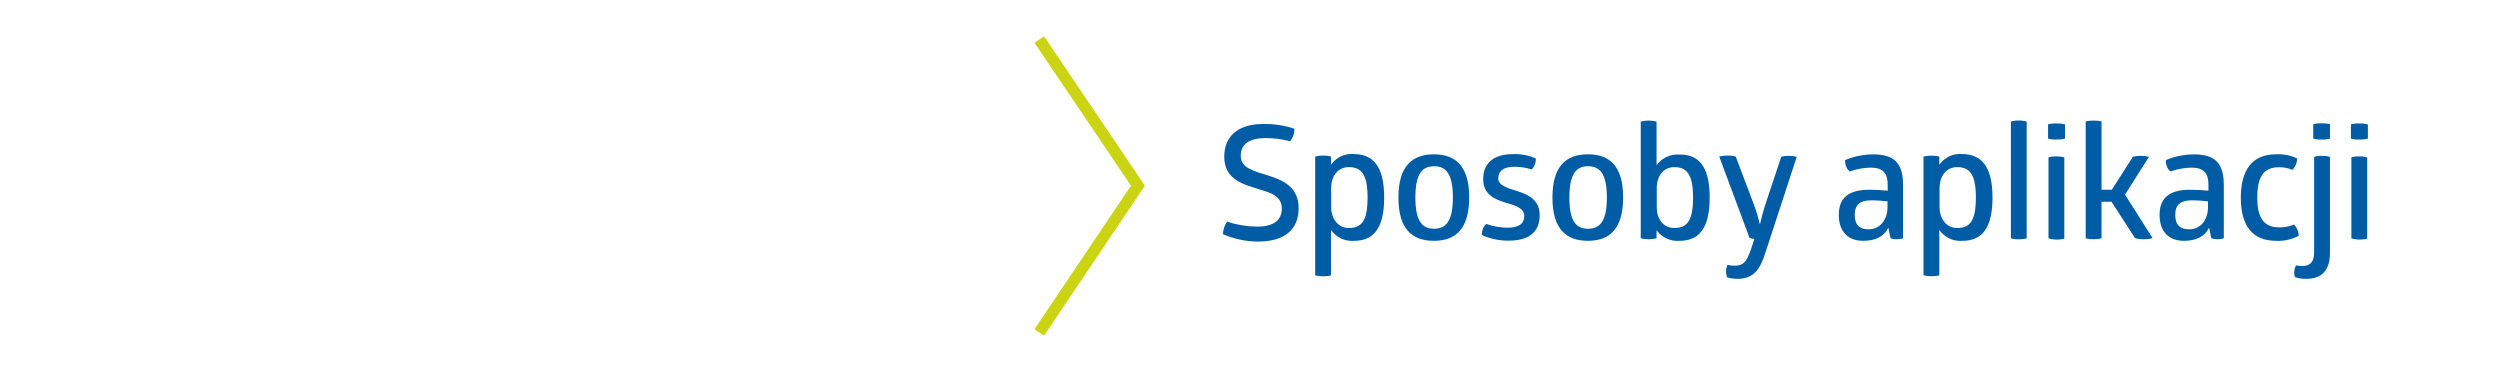
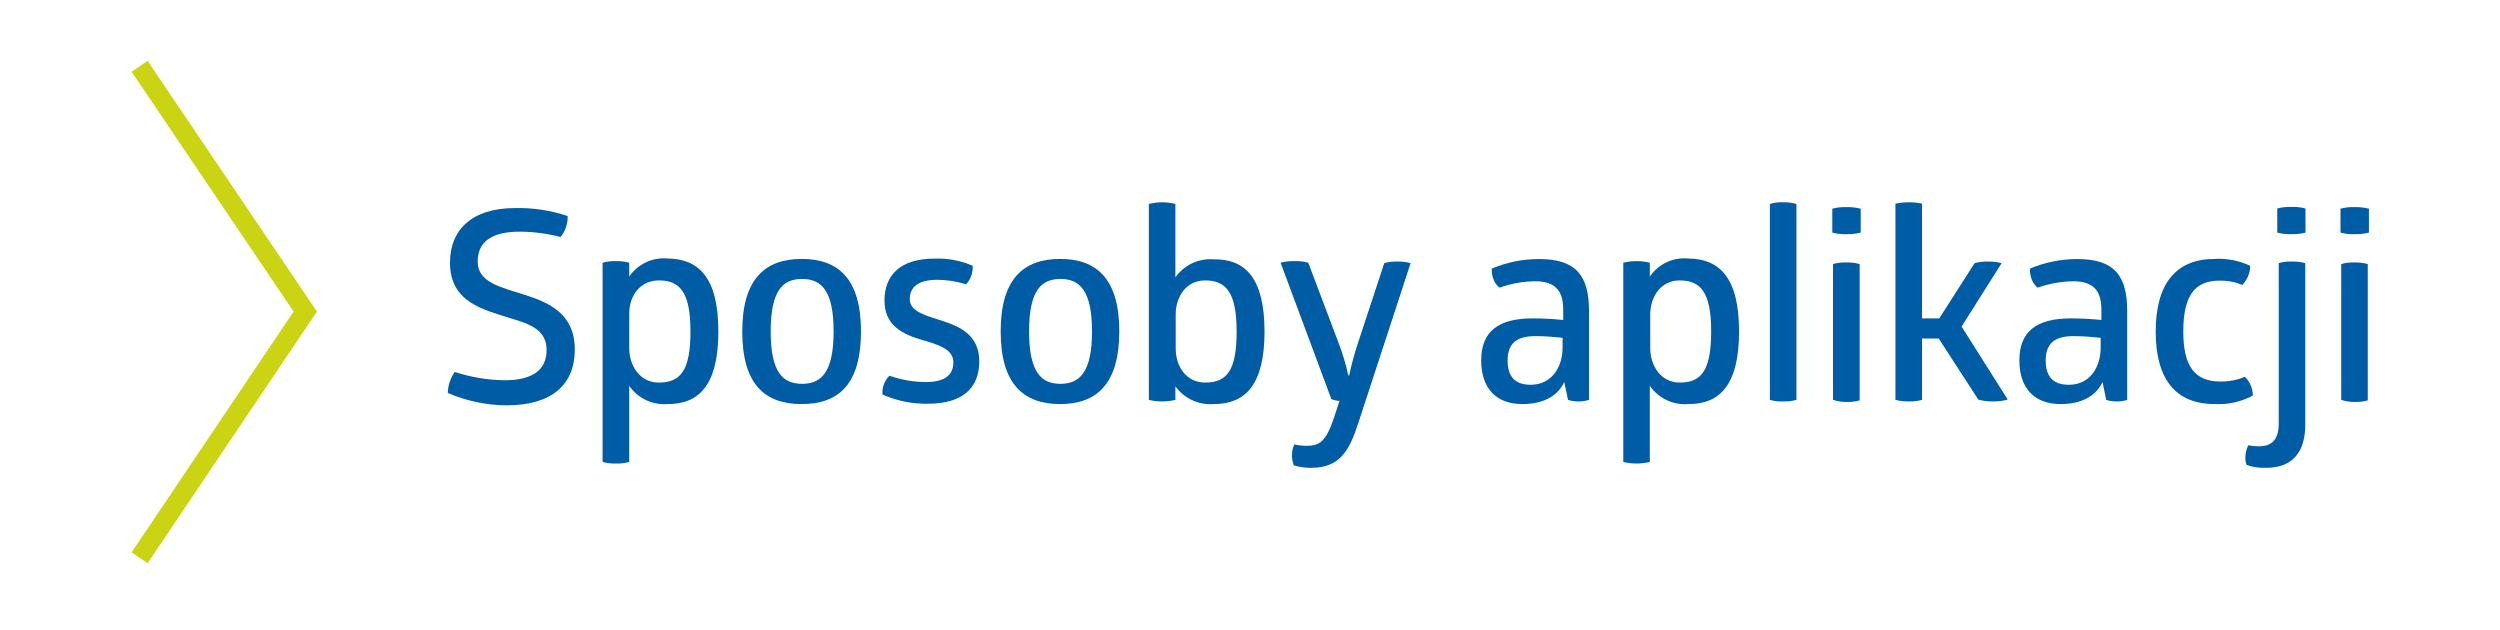
- <svg xmlns="http://www.w3.org/2000/svg" id="Warstwa_1" data-name="Warstwa 1" viewBox="0 0 400 60">
+ <svg xmlns="http://www.w3.org/2000/svg" id="Warstwa_1" data-name="Warstwa 1" viewBox="0 0 238.39 60">
  <defs>
    <style>.cls-1{fill:#005ca5;}.cls-2{fill:none;stroke:#cbd413;stroke-miterlimit:10;stroke-width:1.85px;}</style>
  </defs>
-   <path class="cls-1" d="M195.67,37.47a3.7,3.7,0,0,1,.66-2,16,16,0,0,0,4.76.79c2.68,0,4-1,4-2.89s-1.54-2.46-3.37-3c-2.63-.84-5.84-1.52-5.84-5.32,0-3.11,2.05-5.21,6.22-5.21a14.67,14.67,0,0,1,5,.76,3,3,0,0,1-.68,2,15.61,15.61,0,0,0-3.9-.51c-2.71,0-4,1-4,2.84,0,2,2.12,2.43,4.5,3.19s4.76,1.85,4.76,5.21-2.2,5.32-6.5,5.32A14.32,14.32,0,0,1,195.67,37.47Z" />
-   <path class="cls-1" d="M221.47,31.6c0,5.19-1.9,6.93-4.81,6.93a4.07,4.07,0,0,1-3.7-1.74v7.26a4.12,4.12,0,0,1-1.26.15,4.24,4.24,0,0,1-1.27-.15v-19a4.24,4.24,0,0,1,1.27-.15,4.12,4.12,0,0,1,1.26.15v1.32a4,4,0,0,1,3.7-1.72C219.55,24.69,221.47,26.41,221.47,31.6Zm-2.66,0c0-3.72-1-4.86-3-4.86-1.78,0-2.79,1.49-2.82,3.19v3.26c0,1.67,1,3.29,2.82,3.29C217.85,36.48,218.81,35.37,218.81,31.6Z" />
-   <path class="cls-1" d="M223.75,31.6c0-5,2.18-6.91,5.67-6.91s5.65,1.9,5.65,6.91-2.15,6.93-5.65,6.93S223.75,36.63,223.75,31.6Zm8.71,0c0-3.88-1.16-5-3-5s-3,1.08-3,5,1.17,5,3,5S232.46,35.47,232.46,31.6Z" />
-   <path class="cls-1" d="M237.12,37.62a2.25,2.25,0,0,1,.66-1.79,10.72,10.72,0,0,0,3.47.6c1.67,0,2.63-.58,2.63-1.87s-1.47-1.7-3-2.15c-1.72-.51-3.57-1.29-3.57-3.75s1.55-4,4.76-4a8.38,8.38,0,0,1,3.65.68,2.33,2.33,0,0,1-.64,1.77,9.21,9.21,0,0,0-2.73-.43c-1.77,0-2.63.66-2.63,1.85s1.57,1.57,3.14,2.08,3.49,1.31,3.49,3.84-1.57,4.05-4.91,4.05A10.21,10.21,0,0,1,237.12,37.62Z" />
-   <path class="cls-1" d="M248.39,31.6c0-5,2.17-6.91,5.67-6.91s5.64,1.9,5.64,6.91-2.15,6.93-5.64,6.93S248.39,36.63,248.39,31.6Zm8.71,0c0-3.88-1.17-5-3-5s-3,1.08-3,5,1.16,5,3,5S257.1,35.47,257.1,31.6Z" />
-   <path class="cls-1" d="M273.55,31.62c0,5.17-1.9,6.91-4.83,6.91a4.13,4.13,0,0,1-3.67-1.69v1.29a5.41,5.41,0,0,1-2.53,0V19.45a5.08,5.08,0,0,1,2.53,0v7a4.08,4.08,0,0,1,3.67-1.72C271.65,24.69,273.55,26.43,273.55,31.62Zm-2.66,0c0-3.72-1-4.88-3-4.88-1.8,0-2.79,1.52-2.81,3.21v3.27c0,1.72,1,3.26,2.81,3.26C269.93,36.48,270.89,35.32,270.89,31.62Z" />
-   <path class="cls-1" d="M287.48,25.09l-5,15.29c-.86,2.68-1.83,4.23-4.46,4.23a5.52,5.52,0,0,1-1.67-.23,2.43,2.43,0,0,1-.18-1,2.2,2.2,0,0,1,.23-1,5.29,5.29,0,0,0,1.16.13c1.22,0,1.85-.41,2.59-2.61l.55-1.67a2.11,2.11,0,0,1-.78-.18l-4.84-13a4.68,4.68,0,0,1,1.32-.15,4.43,4.43,0,0,1,1.32.15l2.93,7.75a21.35,21.35,0,0,1,.89,3h.08a30.11,30.11,0,0,1,.81-3L285,25.09a3.89,3.89,0,0,1,1.24-.15A4.38,4.38,0,0,1,287.48,25.09Z" />
-   <path class="cls-1" d="M304.49,29.65v8.48a2.88,2.88,0,0,1-1,.15,3.05,3.05,0,0,1-1-.15l-.36-1.7c-.63,1.37-2.05,2.1-4,2.1-2.4,0-3.92-1.41-3.92-4.17s1.64-4,4.88-4a29.29,29.29,0,0,1,2.94.15v-1c0-1.8-.78-2.69-2.68-2.69a10.64,10.64,0,0,0-3.39.61,1.67,1.67,0,0,1-.56-.76,2.33,2.33,0,0,1-.18-1.06,11.68,11.68,0,0,1,4.48-.91C303.33,24.69,304.49,26.36,304.49,29.65ZM302,33.14v-.93c-.58-.06-1.62-.16-2.58-.16-1.77,0-2.66.66-2.66,2.33s.84,2.31,2.2,2.31C300.87,36.69,302,35.09,302,33.14Z" />
-   <path class="cls-1" d="M318.8,31.6c0,5.19-1.9,6.93-4.81,6.93a4.07,4.07,0,0,1-3.7-1.74v7.26a5.41,5.41,0,0,1-2.53,0v-19a5.41,5.41,0,0,1,2.53,0v1.32a4,4,0,0,1,3.7-1.72C316.87,24.69,318.8,26.41,318.8,31.6Zm-2.66,0c0-3.72-1-4.86-3-4.86-1.77,0-2.78,1.49-2.81,3.19v3.26c0,1.67,1,3.29,2.81,3.29C315.18,36.48,316.14,35.37,316.14,31.6Z" />
-   <path class="cls-1" d="M321.74,38.13V19.45a3.6,3.6,0,0,1,1.26-.16,4,4,0,0,1,1.27.16V38.13a4.24,4.24,0,0,1-1.27.15A3.82,3.82,0,0,1,321.74,38.13Z" />
-   <path class="cls-1" d="M327.69,22.18V19.9a4.5,4.5,0,0,1,1.34-.15,5.05,5.05,0,0,1,1.37.15v2.28a5.05,5.05,0,0,1-1.37.15A4.5,4.5,0,0,1,327.69,22.18Zm.07,16v-13a3.85,3.85,0,0,1,1.27-.15,4.2,4.2,0,0,1,1.26.15v13a4.2,4.2,0,0,1-1.26.15A4.08,4.08,0,0,1,327.76,38.13Z" />
-   <path class="cls-1" d="M344.42,38.1a5.08,5.08,0,0,1-1.42.18,4.73,4.73,0,0,1-1.39-.18l-3.77-5.82h-1.59v5.85a4.25,4.25,0,0,1-1.25.15,4.74,4.74,0,0,1-1.29-.15V19.42a5.74,5.74,0,0,1,1.29-.13,5.57,5.57,0,0,1,1.25.13V30.36h1.64l3.37-5.27a4.55,4.55,0,0,1,1.31-.15,4.94,4.94,0,0,1,1.27.15L340,31.14Z" />
-   <path class="cls-1" d="M355.81,29.65v8.48a2.85,2.85,0,0,1-1,.15,3.08,3.08,0,0,1-1-.15l-.36-1.7c-.63,1.37-2.05,2.1-4,2.1-2.4,0-3.92-1.41-3.92-4.17s1.65-4,4.89-4a28.89,28.89,0,0,1,2.93.15v-1c0-1.8-.78-2.69-2.68-2.69a10.64,10.64,0,0,0-3.39.61,1.67,1.67,0,0,1-.56-.76,2.33,2.33,0,0,1-.18-1.06,11.68,11.68,0,0,1,4.48-.91C354.65,24.69,355.81,26.36,355.81,29.65Zm-2.53,3.49v-.93c-.58-.06-1.62-.16-2.58-.16-1.77,0-2.66.66-2.66,2.33s.84,2.31,2.21,2.31C352.19,36.69,353.28,35.09,353.28,33.14Z" />
-   <path class="cls-1" d="M358.53,31.62c0-4.55,1.92-6.93,5.62-6.93a6.91,6.91,0,0,1,3.39.66,2.59,2.59,0,0,1-.76,1.82,5.38,5.38,0,0,0-2.18-.41c-2.43,0-3.44,1.55-3.44,4.86s1.09,4.76,3.54,4.76a5.87,5.87,0,0,0,2.33-.45,2.49,2.49,0,0,1,.76,1.79,6.85,6.85,0,0,1-3.64.81C360.45,38.53,358.53,36.18,358.53,31.62Z" />
-   <path class="cls-1" d="M367.19,44.33a1.58,1.58,0,0,1-.11-.58,2.51,2.51,0,0,1,.28-1.29,4.72,4.72,0,0,0,1,.1c1.24,0,1.9-.63,1.9-2.18V25.09a3.85,3.85,0,0,1,1.27-.15,4.37,4.37,0,0,1,1.26.15V40.51c0,2.71-1.31,4.1-3.74,4.1A4.87,4.87,0,0,1,367.19,44.33Zm2.93-22.15v-2.3a4.87,4.87,0,0,1,1.37-.15,4.55,4.55,0,0,1,1.31.15v2.3a4.55,4.55,0,0,1-1.31.15A4.87,4.87,0,0,1,370.12,22.18Z" />
-   <path class="cls-1" d="M376.15,22.18V19.9a4.5,4.5,0,0,1,1.34-.15,5.05,5.05,0,0,1,1.37.15v2.28a5.05,5.05,0,0,1-1.37.15A4.5,4.5,0,0,1,376.15,22.18Zm.07,16v-13a3.85,3.85,0,0,1,1.27-.15,4.2,4.2,0,0,1,1.26.15v13a4.2,4.2,0,0,1-1.26.15A4.08,4.08,0,0,1,376.22,38.13Z" />
-   <polyline class="cls-2" points="166.28 6.32 182.07 29.71 166.28 53.19" />
+   <path class="cls-1" d="M42.7,37.47a3.7,3.7,0,0,1,.66-2,16,16,0,0,0,4.76.79c2.68,0,4-1,4-2.89s-1.54-2.46-3.37-3c-2.63-.84-5.84-1.52-5.84-5.32,0-3.11,2.05-5.21,6.22-5.21a14.67,14.67,0,0,1,5,.76,3,3,0,0,1-.68,2,15.61,15.61,0,0,0-3.9-.51c-2.7,0-4,1-4,2.84,0,2,2.13,2.43,4.51,3.19s4.75,1.85,4.75,5.21-2.2,5.32-6.5,5.32A14.32,14.32,0,0,1,42.7,37.47Z" />
+   <path class="cls-1" d="M68.5,31.6c0,5.19-1.9,6.93-4.81,6.93A4.06,4.06,0,0,1,60,36.79v7.26a4.24,4.24,0,0,1-1.27.15,4.32,4.32,0,0,1-1.27-.15v-19a4.32,4.32,0,0,1,1.27-.15,4.24,4.24,0,0,1,1.27.15v1.32a4,4,0,0,1,3.69-1.72C66.58,24.69,68.5,26.41,68.5,31.6Zm-2.66,0c0-3.72-1-4.86-3-4.86C61,26.74,60,28.23,60,29.93v3.26c0,1.67,1,3.29,2.81,3.29C64.88,36.48,65.84,35.37,65.84,31.6Z" />
+   <path class="cls-1" d="M70.78,31.6c0-5,2.18-6.91,5.67-6.91s5.65,1.9,5.65,6.91S80,38.53,76.45,38.53,70.78,36.63,70.78,31.6Zm8.71,0c0-3.88-1.16-5-3-5s-3,1.08-3,5,1.16,5,3,5S79.49,35.47,79.49,31.6Z" />
+   <path class="cls-1" d="M84.15,37.62a2.25,2.25,0,0,1,.66-1.79,10.72,10.72,0,0,0,3.47.6c1.67,0,2.63-.58,2.63-1.87s-1.47-1.7-3-2.15c-1.72-.51-3.57-1.29-3.57-3.75s1.55-4,4.76-4a8.38,8.38,0,0,1,3.65.68,2.36,2.36,0,0,1-.63,1.77,9.34,9.34,0,0,0-2.74-.43c-1.77,0-2.63.66-2.63,1.85s1.57,1.57,3.14,2.08,3.49,1.31,3.49,3.84-1.57,4.05-4.91,4.05A10.24,10.24,0,0,1,84.15,37.62Z" />
+   <path class="cls-1" d="M95.42,31.6c0-5,2.18-6.91,5.67-6.91s5.64,1.9,5.64,6.91-2.15,6.93-5.64,6.93S95.42,36.63,95.42,31.6Zm8.71,0c0-3.88-1.17-5-3-5s-3,1.08-3,5,1.17,5,3,5S104.13,35.47,104.13,31.6Z" />
+   <path class="cls-1" d="M120.58,31.62c0,5.17-1.9,6.91-4.83,6.91a4.13,4.13,0,0,1-3.67-1.69v1.29a5.41,5.41,0,0,1-2.53,0V19.45a5.08,5.08,0,0,1,2.53,0v7a4.08,4.08,0,0,1,3.67-1.72C118.68,24.69,120.58,26.43,120.58,31.62Zm-2.66,0c0-3.72-1-4.88-3-4.88-1.8,0-2.79,1.52-2.81,3.21v3.27c0,1.72,1,3.26,2.81,3.26C117,36.48,117.92,35.32,117.92,31.62Z" />
+   <path class="cls-1" d="M134.51,25.09l-5,15.29c-.86,2.68-1.83,4.23-4.46,4.23a5.52,5.52,0,0,1-1.67-.23,2.43,2.43,0,0,1-.18-1,2.2,2.2,0,0,1,.23-1,5.32,5.32,0,0,0,1.17.13c1.21,0,1.84-.41,2.58-2.61l.55-1.67a2.11,2.11,0,0,1-.78-.18l-4.84-13a4.68,4.68,0,0,1,1.32-.15,4.43,4.43,0,0,1,1.32.15l2.93,7.75a21.35,21.35,0,0,1,.89,3h.08a30.11,30.11,0,0,1,.81-3L132,25.09a3.89,3.89,0,0,1,1.24-.15A4.38,4.38,0,0,1,134.51,25.09Z" />
+   <path class="cls-1" d="M151.52,29.65v8.48a2.85,2.85,0,0,1-1,.15,3.08,3.08,0,0,1-1-.15l-.36-1.7c-.63,1.37-2.05,2.1-4,2.1-2.4,0-3.92-1.41-3.92-4.17s1.65-4,4.89-4a29.06,29.06,0,0,1,2.93.15v-1c0-1.8-.78-2.69-2.68-2.69a10.64,10.64,0,0,0-3.39.61,1.67,1.67,0,0,1-.56-.76,2.33,2.33,0,0,1-.18-1.06,11.68,11.68,0,0,1,4.48-.91C150.36,24.69,151.52,26.36,151.52,29.65ZM149,33.14v-.93c-.58-.06-1.62-.16-2.58-.16-1.77,0-2.66.66-2.66,2.33s.84,2.31,2.2,2.31C147.9,36.69,149,35.09,149,33.14Z" />
+   <path class="cls-1" d="M165.83,31.6c0,5.19-1.9,6.93-4.81,6.93a4.07,4.07,0,0,1-3.7-1.74v7.26a5.41,5.41,0,0,1-2.53,0v-19a5.41,5.41,0,0,1,2.53,0v1.32a4,4,0,0,1,3.7-1.72C163.91,24.69,165.83,26.41,165.83,31.6Zm-2.66,0c0-3.72-1-4.86-3-4.86-1.77,0-2.78,1.49-2.81,3.19v3.26c0,1.67,1,3.29,2.81,3.29C162.21,36.48,163.17,35.37,163.17,31.6Z" />
+   <path class="cls-1" d="M168.77,38.13V19.45a3.6,3.6,0,0,1,1.26-.16,4,4,0,0,1,1.27.16V38.13a4.24,4.24,0,0,1-1.27.15A3.82,3.82,0,0,1,168.77,38.13Z" />
+   <path class="cls-1" d="M174.72,22.18V19.9a4.5,4.5,0,0,1,1.34-.15,5.05,5.05,0,0,1,1.37.15v2.28a5.05,5.05,0,0,1-1.37.15A4.5,4.5,0,0,1,174.72,22.18Zm.07,16v-13a3.85,3.85,0,0,1,1.27-.15,4.24,4.24,0,0,1,1.27.15v13a4.24,4.24,0,0,1-1.27.15A4.08,4.08,0,0,1,174.79,38.13Z" />
+   <path class="cls-1" d="M191.45,38.1a5,5,0,0,1-1.42.18,4.73,4.73,0,0,1-1.39-.18l-3.77-5.82h-1.59v5.85a4.25,4.25,0,0,1-1.25.15,4.83,4.83,0,0,1-1.29-.15V19.42a5.74,5.74,0,0,1,1.29-.13,5.57,5.57,0,0,1,1.25.13V30.36h1.64l3.37-5.27a4.55,4.55,0,0,1,1.31-.15,4.94,4.94,0,0,1,1.27.15l-3.82,6.05Z" />
+   <path class="cls-1" d="M202.84,29.65v8.48a2.85,2.85,0,0,1-1,.15,3.08,3.08,0,0,1-1-.15l-.35-1.7c-.64,1.37-2.06,2.1-4,2.1-2.41,0-3.93-1.41-3.93-4.17s1.65-4,4.89-4a28.89,28.89,0,0,1,2.93.15v-1c0-1.8-.78-2.69-2.68-2.69a10.64,10.64,0,0,0-3.39.61,1.67,1.67,0,0,1-.56-.76,2.33,2.33,0,0,1-.18-1.06,11.7,11.7,0,0,1,4.49-.91C201.68,24.69,202.84,26.36,202.84,29.65Zm-2.53,3.49v-.93c-.58-.06-1.62-.16-2.58-.16-1.77,0-2.66.66-2.66,2.33s.84,2.31,2.21,2.31C199.23,36.69,200.31,35.09,200.31,33.14Z" />
+   <path class="cls-1" d="M205.56,31.62c0-4.55,1.92-6.93,5.62-6.93a6.91,6.91,0,0,1,3.39.66,2.59,2.59,0,0,1-.76,1.82,5.38,5.38,0,0,0-2.18-.41c-2.43,0-3.44,1.55-3.44,4.86s1.09,4.76,3.54,4.76a5.81,5.81,0,0,0,2.33-.45,2.49,2.49,0,0,1,.76,1.79,6.85,6.85,0,0,1-3.64.81C207.48,38.53,205.56,36.18,205.56,31.62Z" />
+   <path class="cls-1" d="M214.22,44.33a1.58,1.58,0,0,1-.11-.58,2.51,2.51,0,0,1,.28-1.29,4.72,4.72,0,0,0,1,.1c1.24,0,1.9-.63,1.9-2.18V25.09a3.85,3.85,0,0,1,1.27-.15,4.37,4.37,0,0,1,1.26.15V40.51c0,2.71-1.31,4.1-3.74,4.1A4.87,4.87,0,0,1,214.22,44.33Zm2.93-22.15v-2.3a4.87,4.87,0,0,1,1.37-.15,4.68,4.68,0,0,1,1.32.15v2.3a4.68,4.68,0,0,1-1.32.15A4.87,4.87,0,0,1,217.15,22.18Z" />
+   <path class="cls-1" d="M223.18,22.18V19.9a4.5,4.5,0,0,1,1.34-.15,5.05,5.05,0,0,1,1.37.15v2.28a5.05,5.05,0,0,1-1.37.15A4.5,4.5,0,0,1,223.18,22.18Zm.07,16v-13a3.85,3.85,0,0,1,1.27-.15,4.2,4.2,0,0,1,1.26.15v13a4.2,4.2,0,0,1-1.26.15A4.08,4.08,0,0,1,223.25,38.13Z" />
+   <polyline class="cls-2" points="13.31 6.32 29.11 29.71 13.31 53.19" />
</svg>
